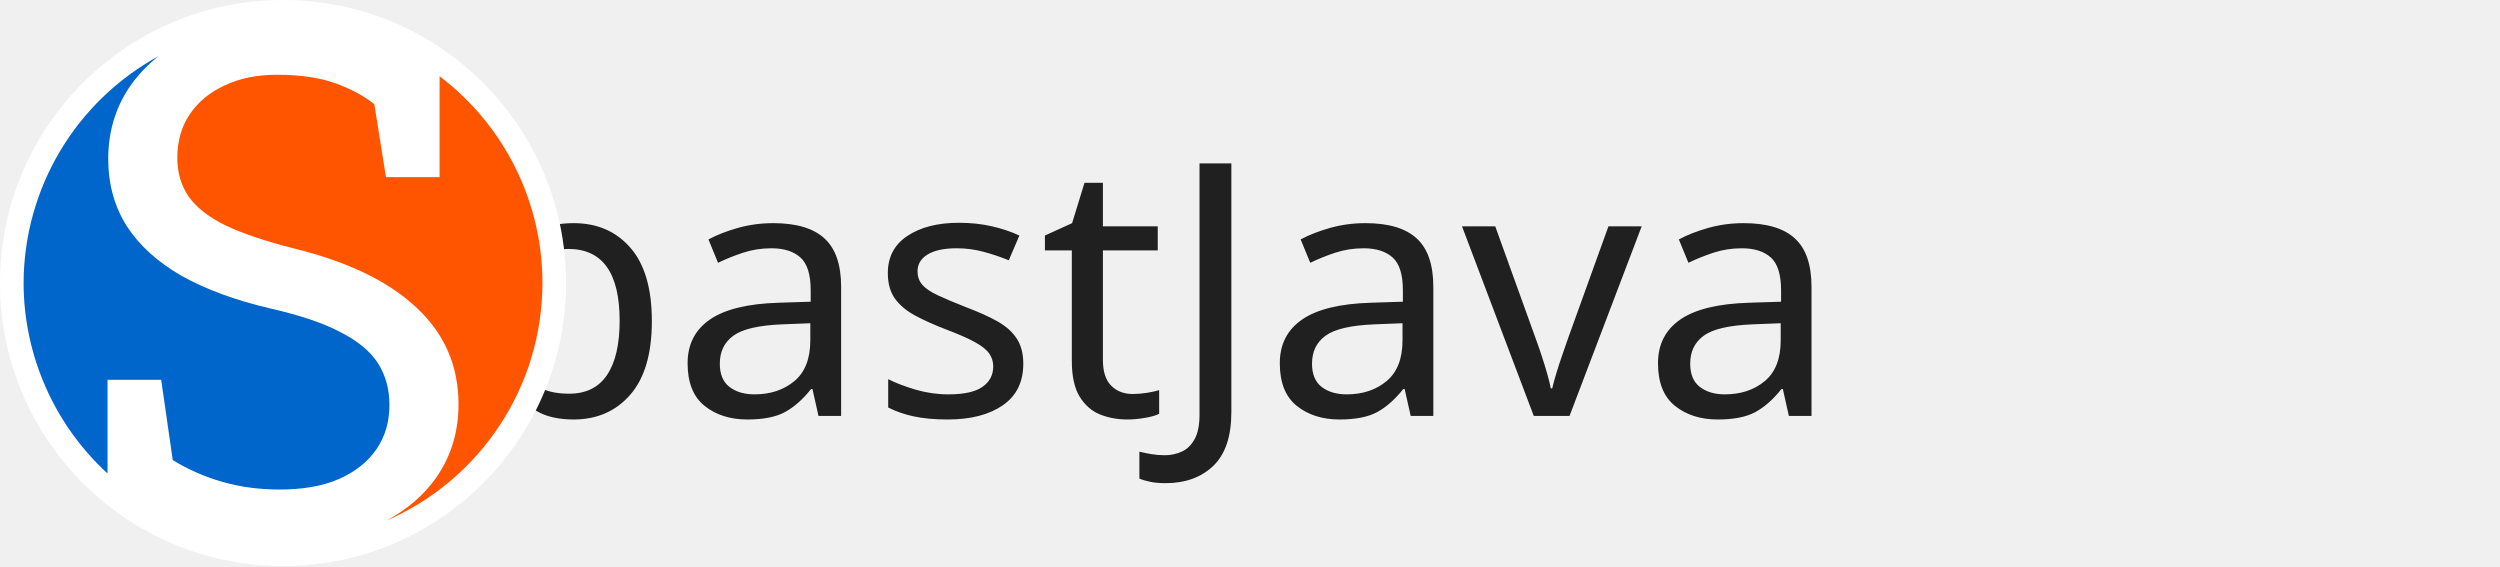
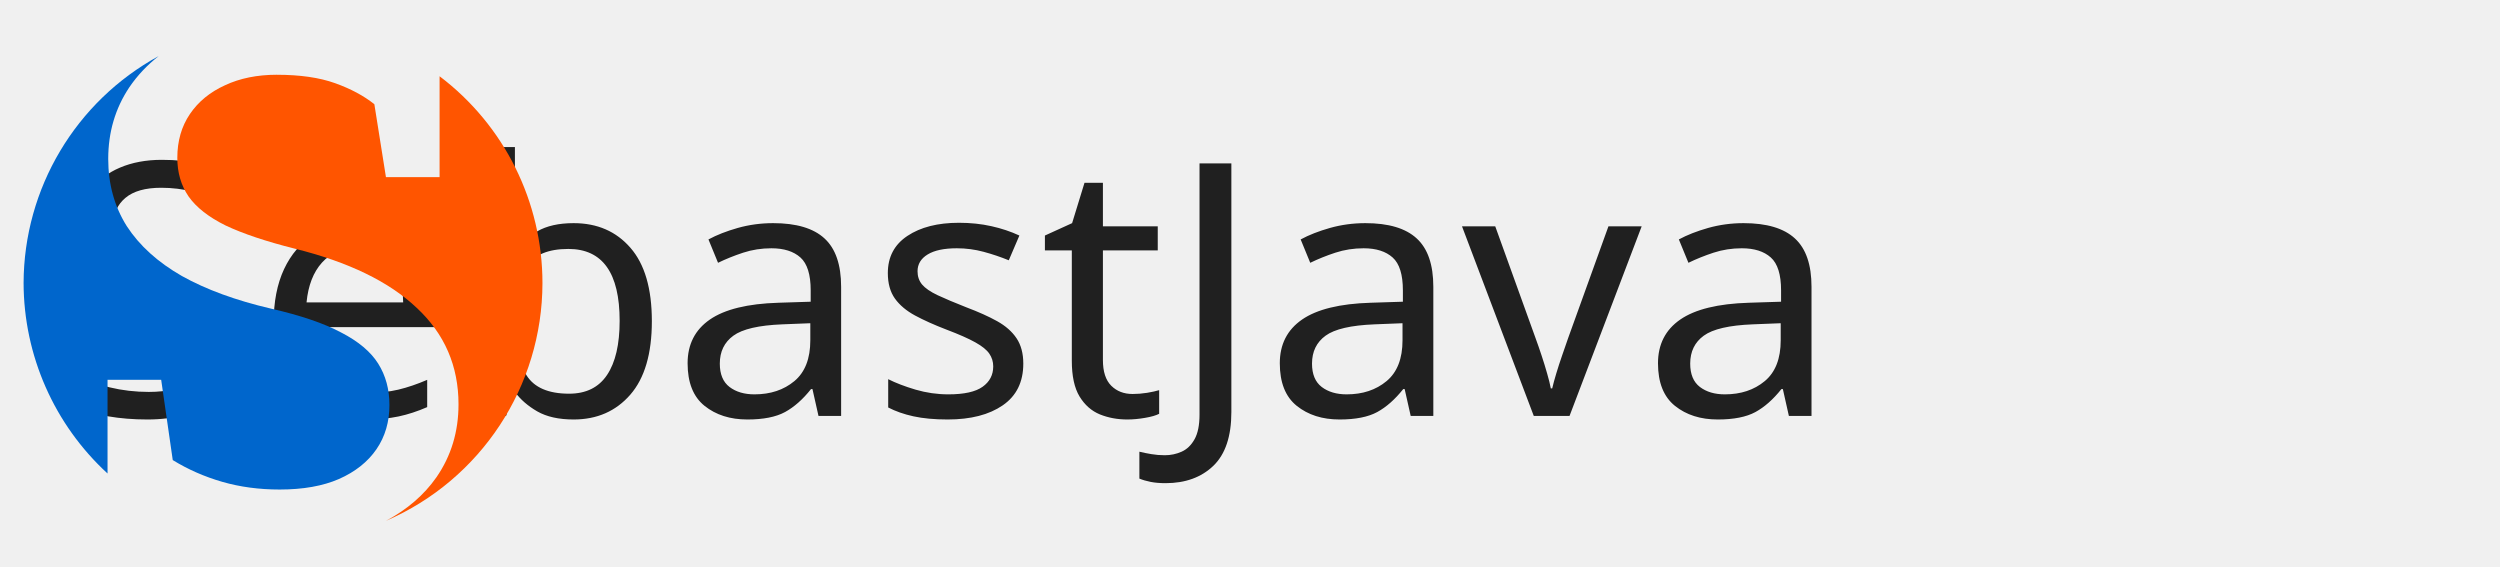
<svg xmlns="http://www.w3.org/2000/svg" width="530" height="120" viewBox="0 0 530 120" version="1.1" id="svg1">
  <defs id="defs1" />
  <g id="layer1" transform="translate(-837.6193,-814.256)">
    <g id="logo-name">
      <text xml:space="preserve" style="font-size:75px;line-height:75px;font-family:'Zilla Slab';-inkscape-font-specification:'Zilla Slab, Normal';letter-spacing:0px;fill:#202020;fill-opacity:1;stroke:none;stroke-width:0;stroke-linejoin:round" x="1364.237" y="902.436" id="name">
        <tspan id="tspan1" x="1364.237" y="902.436" style="font-style:normal;font-variant:normal;font-weight:normal;font-stretch:normal;font-size:75px;line-height:75px;font-family:'Roboto Slab';-inkscape-font-specification:'Roboto Slab';text-align:end;text-anchor:end;fill:#202020;fill-opacity:1;stroke:none" dx="0 0 0 0 0 0 0 -1 -2">SebastJava</tspan>
      </text>
      <g id="logo" transform="matrix(1.503871,0,0,1.503871,-441.4749,-319.7665)">
-         <circle style="display:inline;fill:#ffffff;fill-opacity:1;stroke:none;stroke-width:0;stroke-linejoin:round" id="bkgnd-circle" cx="890.432" cy="793.966" r="39.897" />
+         <circle style="display:inline;fill:#ffffff;fill-opacity:0;stroke:none;stroke-width:0;stroke-linejoin:round" id="bkgnd-circle" cx="890.432" cy="793.966" r="39.897" />
        <path d="m 889.962,830.838 q -6.574,0 -12.653,-1.928 -6.08,-1.928 -11.616,-5.931 V 807.607 h 7.562 l 1.631,11.319 q 3.213,1.977 6.969,3.065 3.757,1.087 8.106,1.087 4.943,0 8.353,-1.483 3.46,-1.532 5.289,-4.201 1.829,-2.669 1.829,-6.228 0,-3.312 -1.582,-5.832 -1.582,-2.521 -5.239,-4.399 -3.608,-1.928 -9.886,-3.361 -7.414,-1.73 -12.555,-4.597 -5.091,-2.916 -7.76,-7.019 -2.62,-4.152 -2.62,-9.49 0,-5.635 2.966,-10.083 3.015,-4.449 8.353,-7.019 5.338,-2.57 12.456,-2.57 7.562,0 13.345,2.323 5.832,2.274 9.589,5.536 v 14.383 h -7.562 l -1.631,-10.281 q -2.224,-1.779 -5.536,-2.966 -3.312,-1.186 -8.205,-1.186 -4.152,0 -7.315,1.483 -3.163,1.433 -4.943,4.053 -1.779,2.62 -1.779,6.178 0,3.114 1.582,5.437 1.631,2.323 5.239,4.103 3.658,1.73 9.737,3.262 11.368,2.817 17.201,8.353 5.882,5.486 5.882,13.593 0,5.783 -3.114,10.281 -3.114,4.448 -8.798,6.969 -5.635,2.521 -13.296,2.521 z" id="bkgnd-S-path" style="font-size:101.228px;line-height:101.228px;font-family:'Roboto Slab';-inkscape-font-specification:'Roboto Slab';letter-spacing:0px;display:none;fill:#ffffff;fill-opacity:0;stroke:none;stroke-width:0;stroke-linejoin:round" aria-label="S" />
        <path style="fill:#0066cc;fill-opacity:1;stroke:none;stroke-width:0;stroke-linejoin:round" d="m 872.899,761.977 a 36.572,36.572 0 0 0 -19.039,31.99 36.572,36.572 0 0 0 11.834,26.85 v -13.209 h 7.562 l 1.631,11.318 c 2.142,1.318 4.464,2.34 6.969,3.064 2.504,0.725 5.208,1.088 8.107,1.088 3.295,0 6.078,-0.494 8.352,-1.482 2.307,-1.022 4.07,-2.422 5.289,-4.201 1.219,-1.779 1.83,-3.856 1.83,-6.229 0,-2.208 -0.528,-4.151 -1.582,-5.832 -1.054,-1.681 -2.802,-3.148 -5.24,-4.4 -2.405,-1.285 -5.7,-2.406 -9.885,-3.361 -4.943,-1.153 -9.128,-2.684 -12.555,-4.596 -3.394,-1.944 -5.98,-4.285 -7.76,-7.02 -1.746,-2.768 -2.621,-5.931 -2.621,-9.49 0,-3.757 0.99,-7.116 2.967,-10.082 1.132,-1.67 2.518,-3.135 4.141,-4.408 z" id="bottom-color" />
        <path style="fill:#ff5500;fill-opacity:1;stroke:none;stroke-width:0;stroke-linejoin:round" d="m 889.567,764.606 c -2.768,0 -5.206,0.494 -7.314,1.482 -2.109,0.956 -3.757,2.306 -4.943,4.053 -1.186,1.746 -1.779,3.805 -1.779,6.178 0,2.076 0.528,3.889 1.582,5.438 1.087,1.549 2.833,2.917 5.238,4.104 2.438,1.153 5.685,2.24 9.738,3.262 7.579,1.878 13.313,4.663 17.201,8.354 3.921,3.658 5.881,8.188 5.881,13.592 0,3.855 -1.037,7.283 -3.113,10.281 -1.757,2.51 -4.135,4.553 -7.119,6.143 a 36.572,36.572 0 0 0 22.066,-33.523 36.572,36.572 0 0 0 -14.502,-29.152 v 14.223 h -7.562 l -1.633,-10.281 c -1.483,-1.186 -3.327,-2.174 -5.535,-2.965 -2.208,-0.791 -4.943,-1.186 -8.205,-1.186 z" id="top-color" />
      </g>
    </g>
  </g>
</svg>
